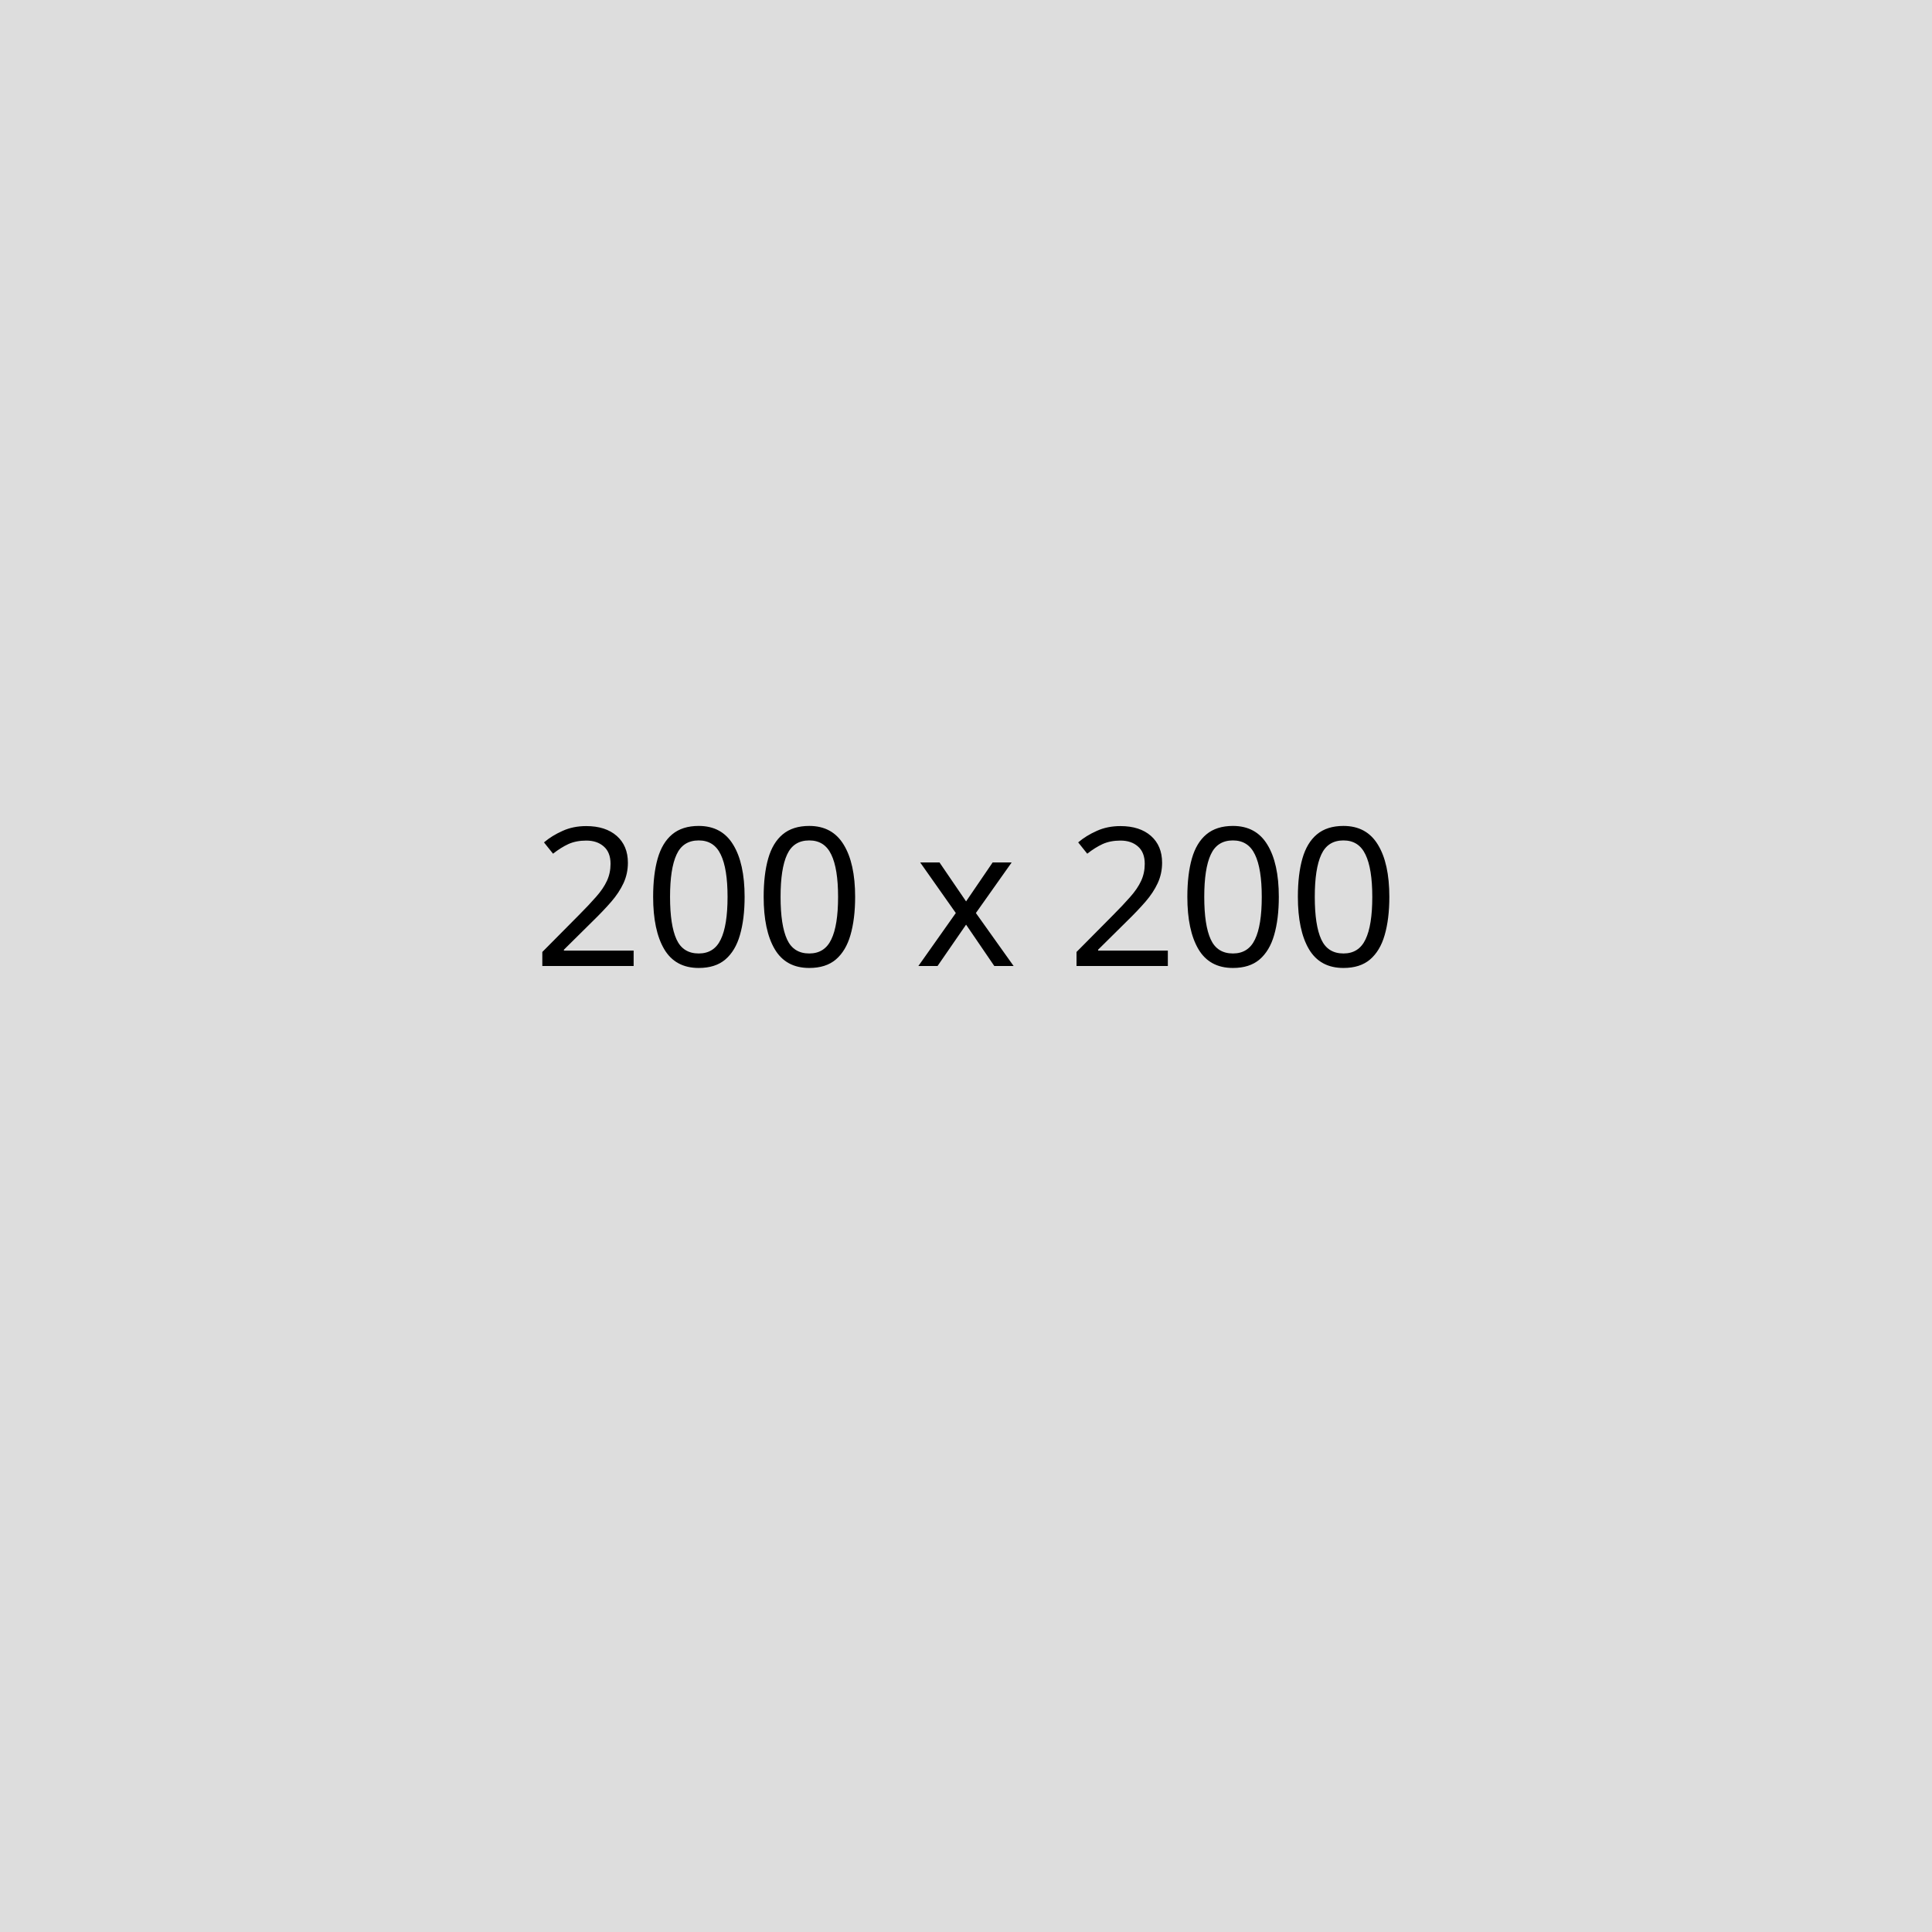
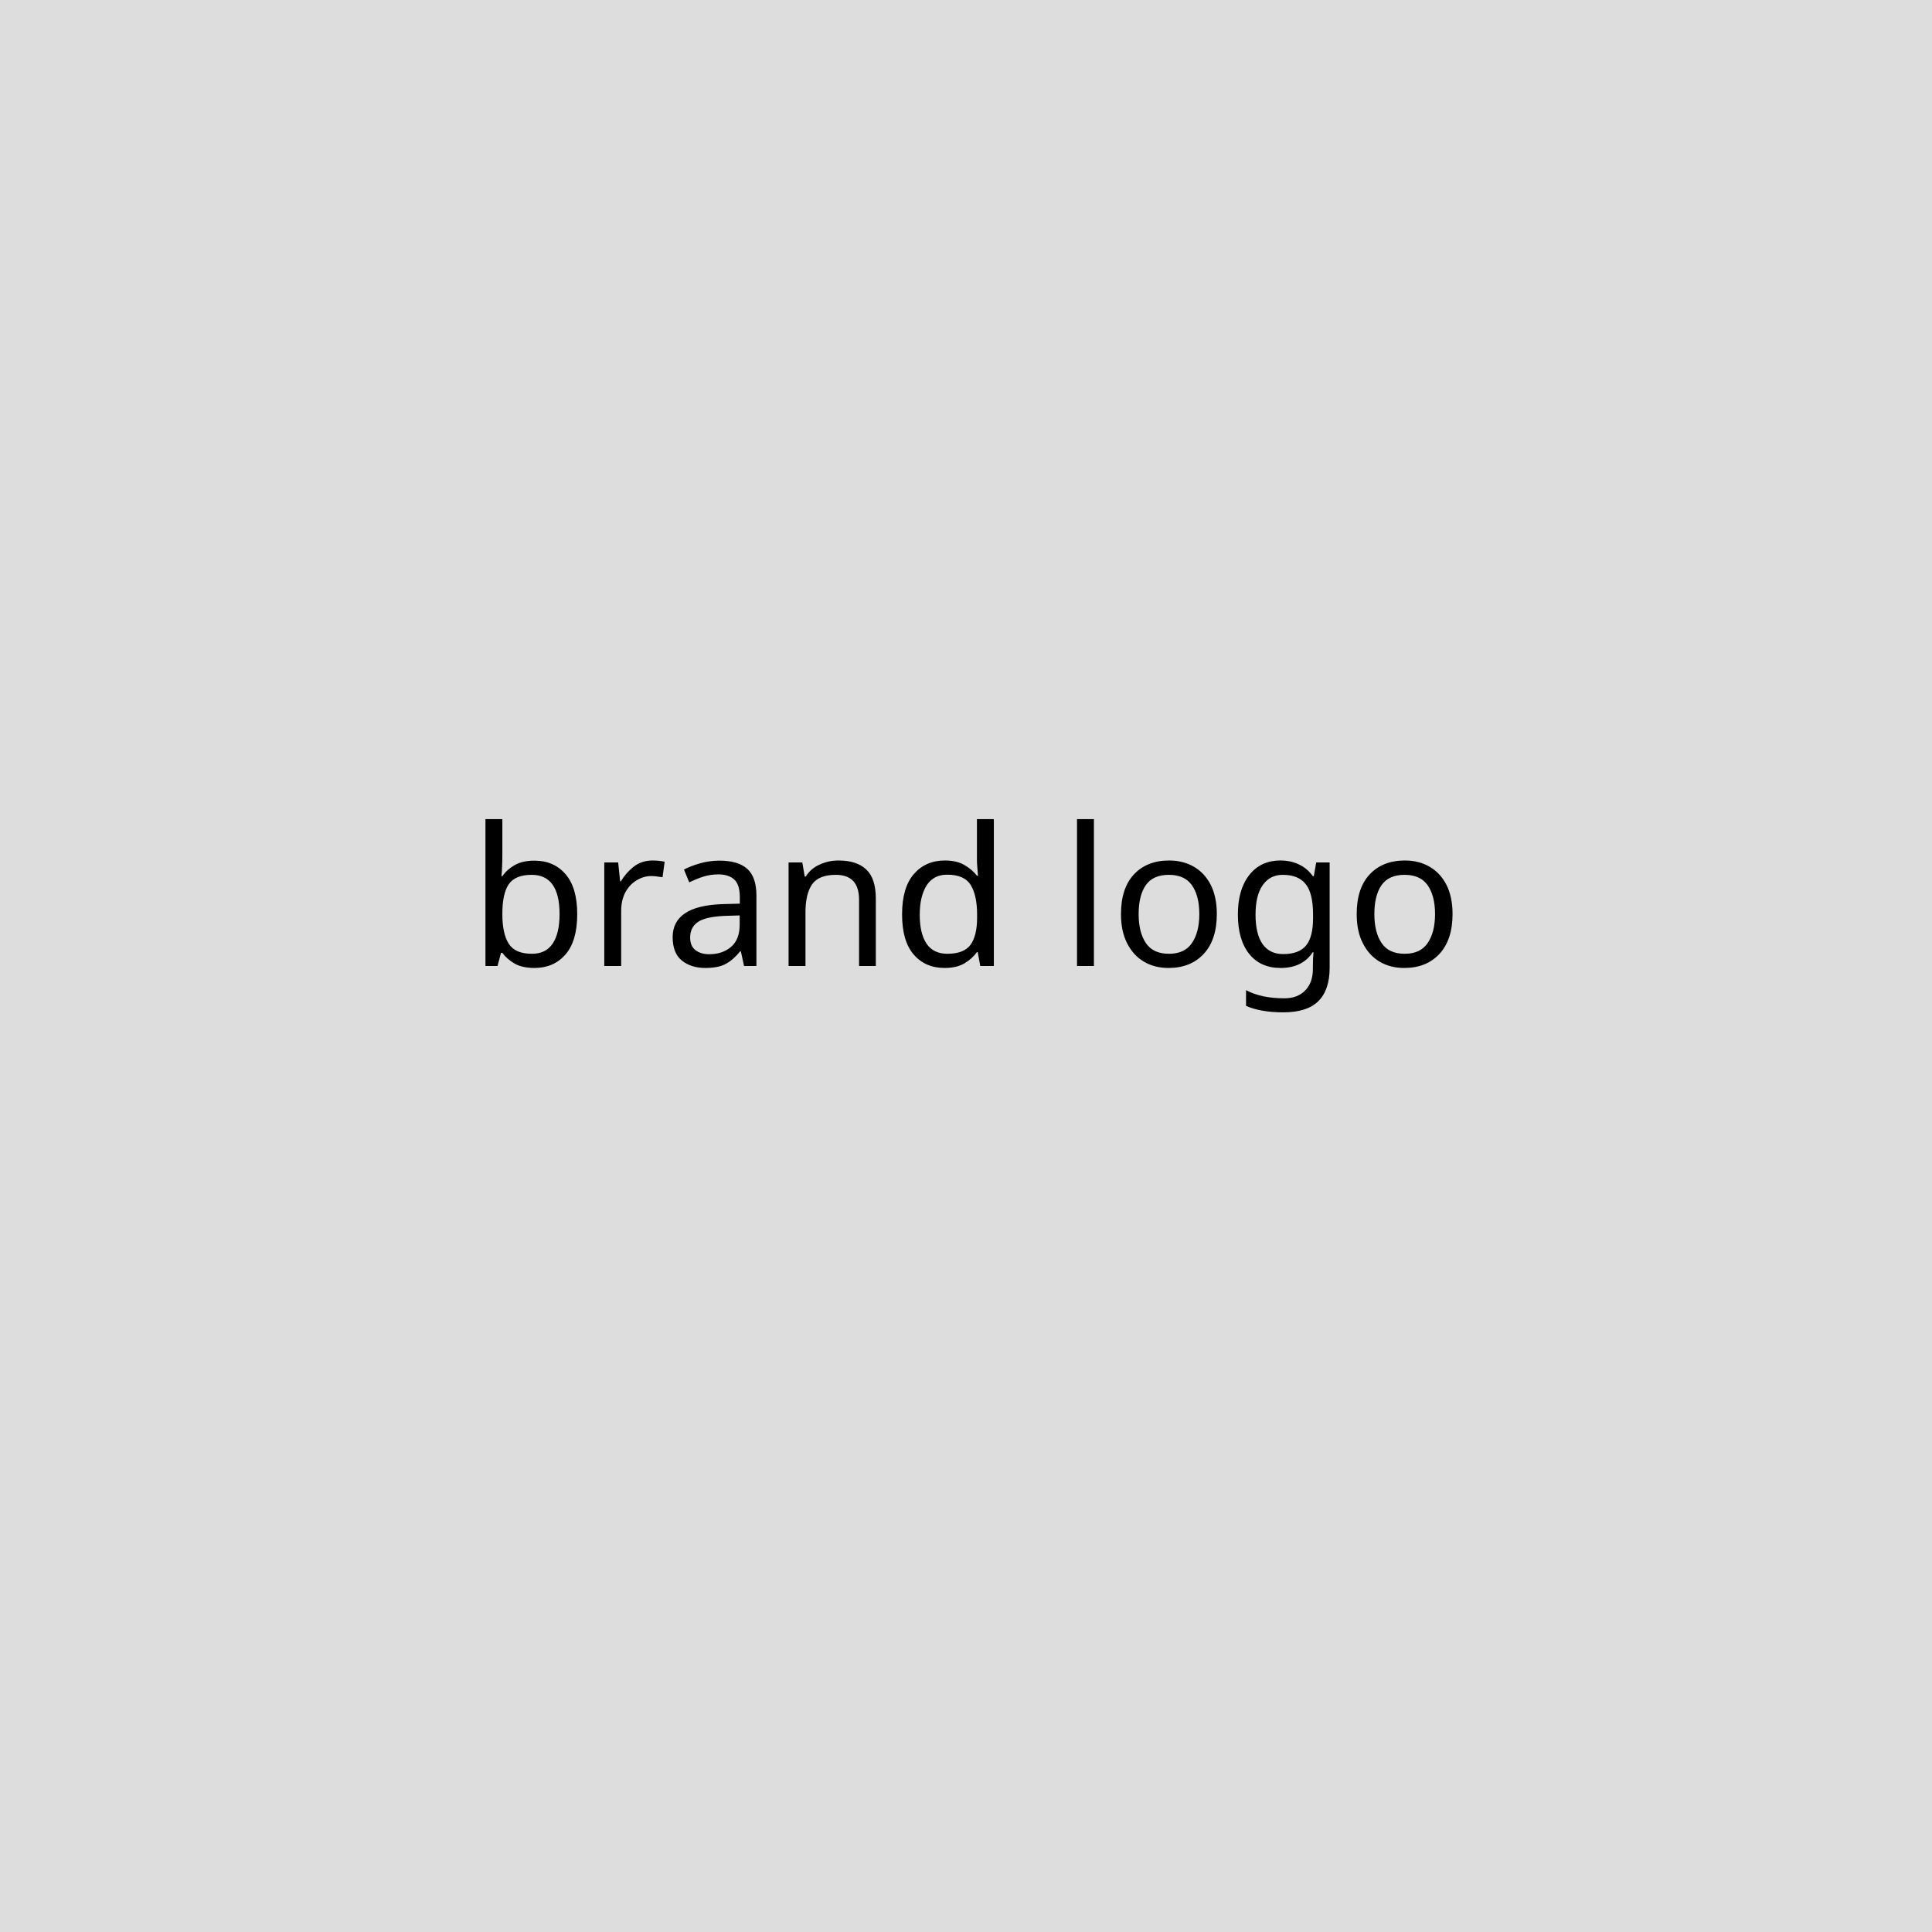
<svg xmlns="http://www.w3.org/2000/svg" width="200" height="200" viewBox="0 0 200 200">
  <rect width="200" height="200" fill="#ddd" />
-   <text x="50%" y="50%" font-family="sans-serif" font-size="20" fill="#000" text-anchor="middle">200 x 200</text>
+   <text x="50%" y="50%" font-family="sans-serif" font-size="20" fill="#000" text-anchor="middle">brand logo</text>
</svg>
